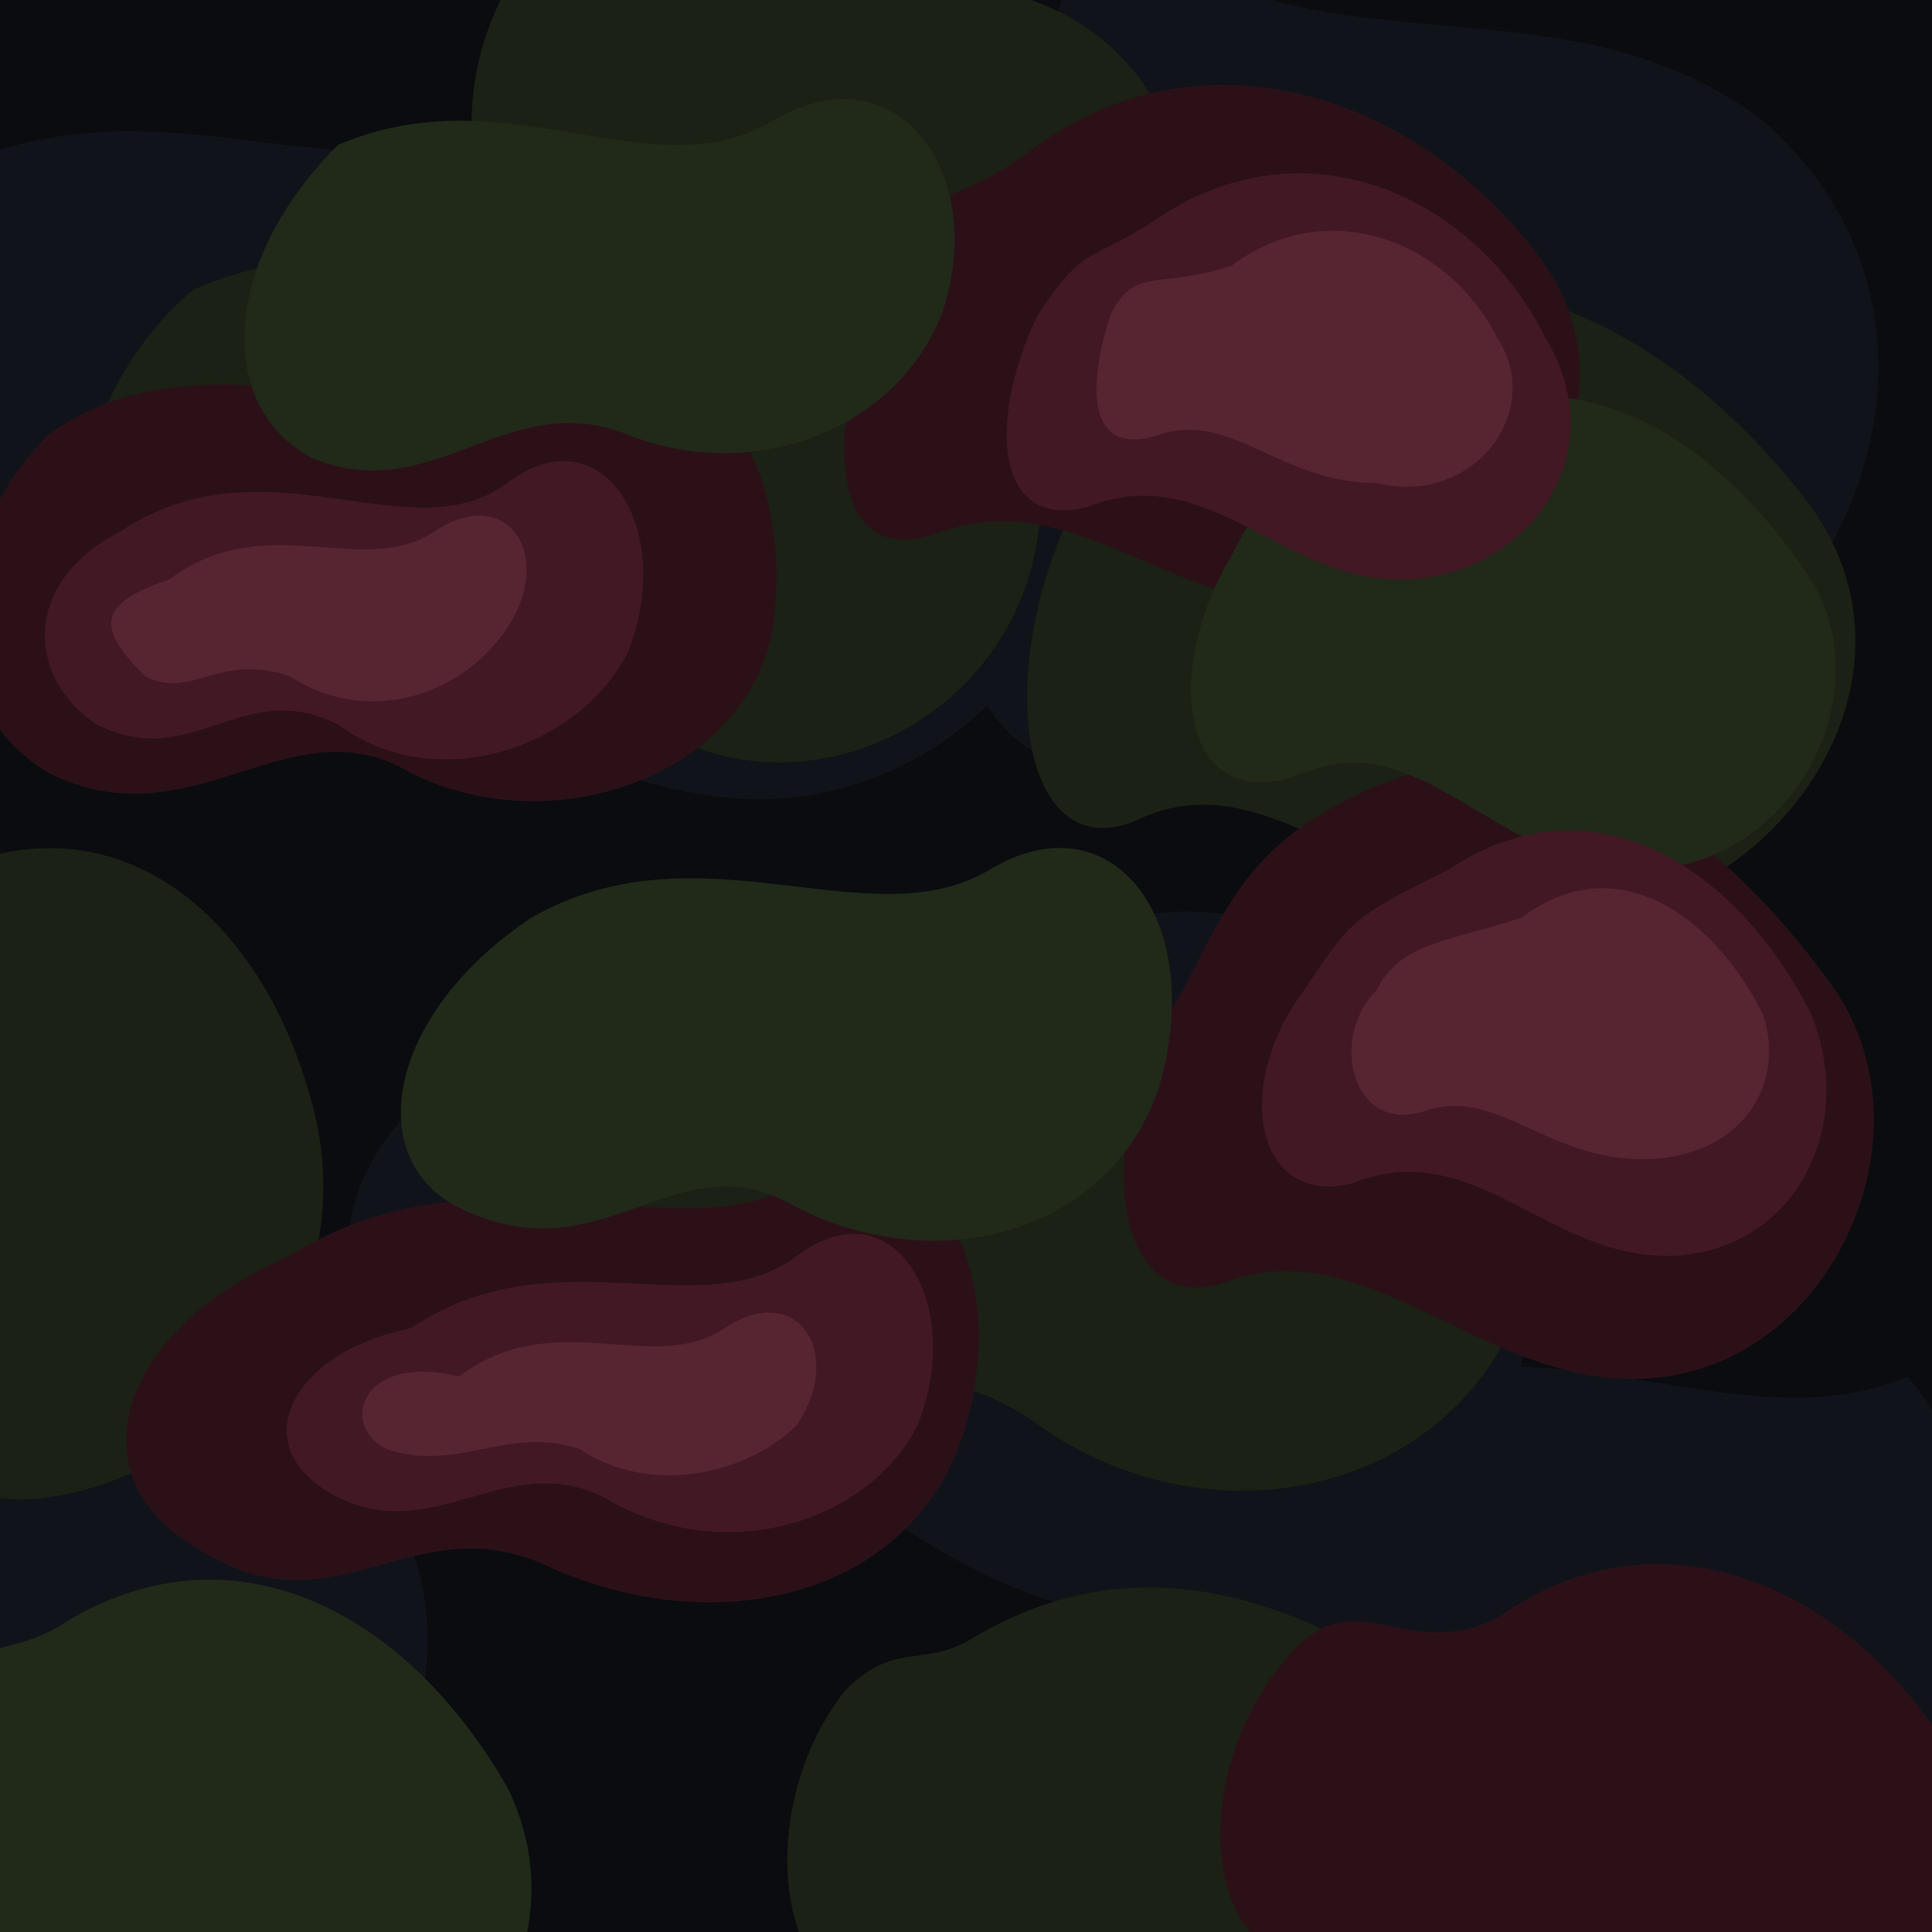
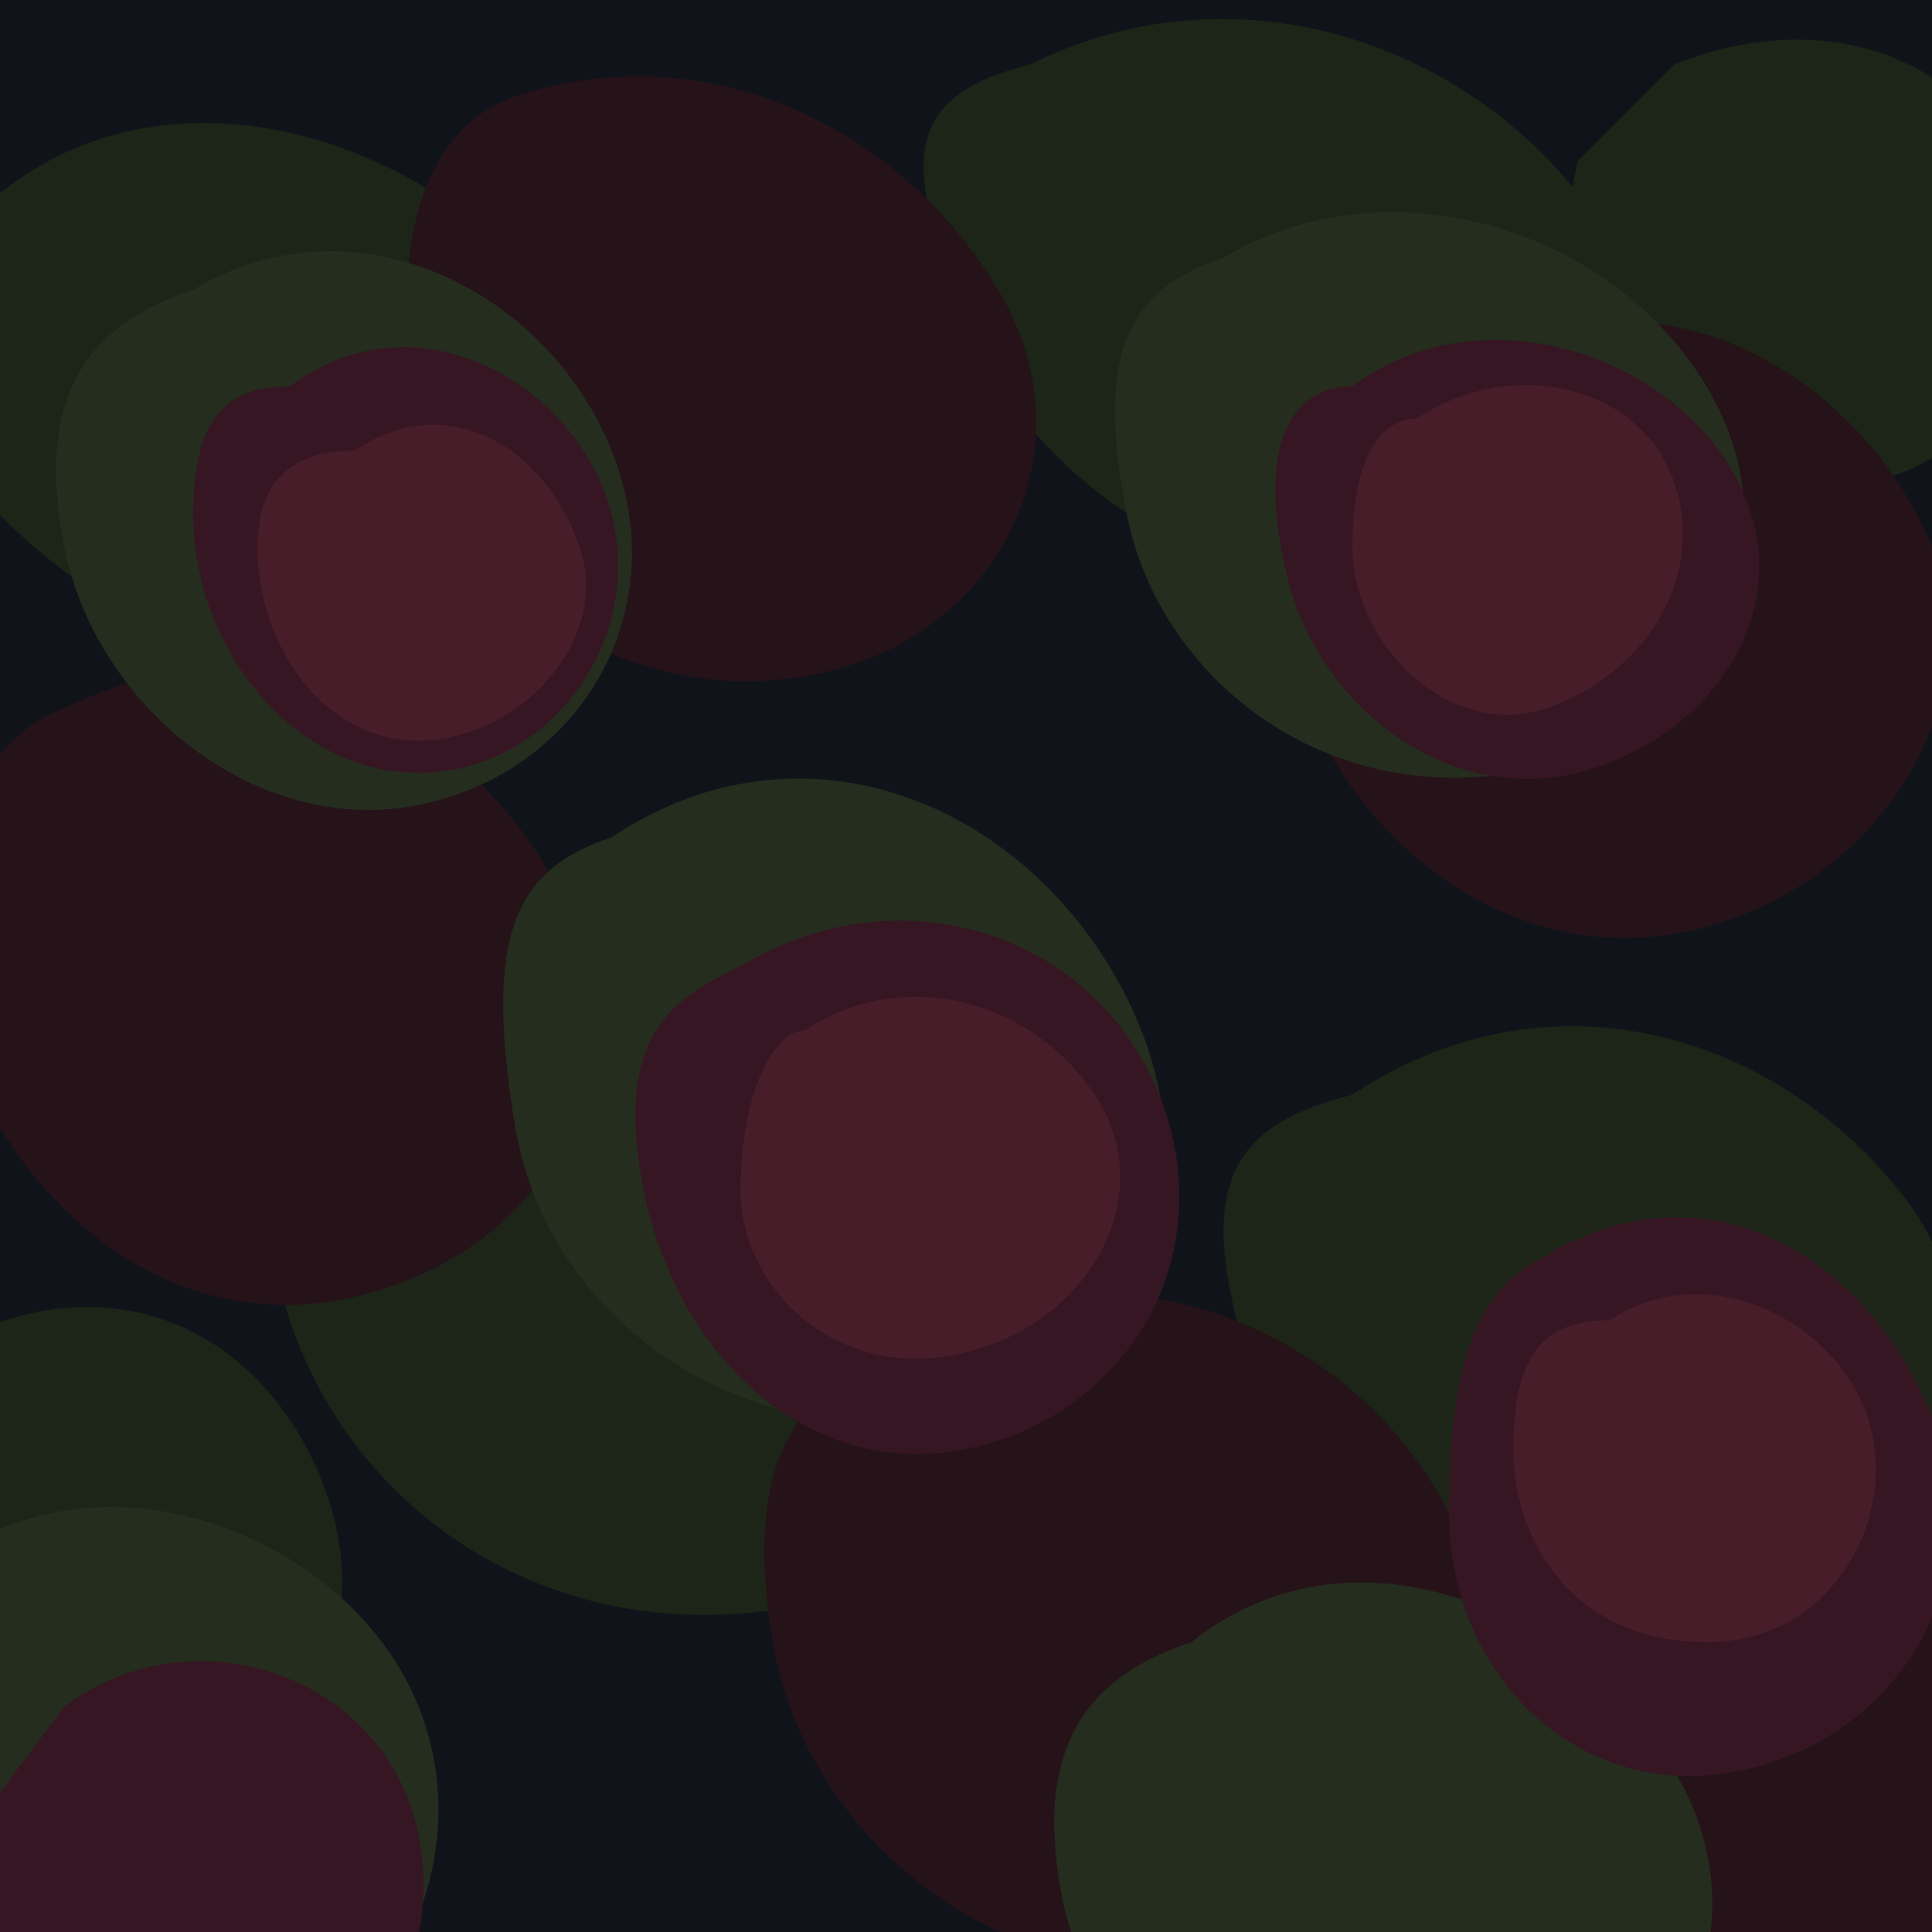
- <svg xmlns="http://www.w3.org/2000/svg" width="800" height="800" viewBox="0 0 800 800">
-   <rect width="800" height="800" fill="#0d1014" />
-   <g fill="#151a21">
-     <path d="M-40,80 C60,20 140,90 220,50 C310,10 380,80 430,170 C470,240 410,320 330,330 C240,340 180,260 120,290 C50,320 -10,250 -40,180 Z" />
-     <path d="M480,-20 C560,30 650,-10 730,50 C810,120 780,230 710,280 C630,330 540,270 470,310 C410,340 370,250 410,160 C440,90 420,-60 480,-20 Z" />
-     <path d="M180,450 C260,390 360,430 440,390 C520,350 610,410 630,510 C650,610 560,680 470,670 C370,660 330,570 240,580 C150,590 110,510 180,450 Z" />
-     <path d="M-30,520 C60,480 130,550 170,640 C200,720 130,810 40,820 C-40,830 -70,740 -80,650 C-90,580 -70,540 -30,520 Z" />
-     <path d="M550,580 C640,540 720,600 790,570 C840,630 830,730 760,780 C680,830 590,790 530,730 C490,680 490,610 550,580 Z" />
+ <svg xmlns="http://www.w3.org/2000/svg" width="600" height="600" viewBox="0 0 600 600">
+   <rect width="600" height="600" fill="#10141a" />
+   <g fill="#1c2518">
+     <path d="M0,60 C50,20 120,40 160,80 C200,120 180,180 130,200 C80,220 30,190 0,160 Z" />
+     <path d="M320,20 C380,-10 450,10 490,60 C530,110 500,170 440,180 C380,190 320,150 300,100 C280,50 280,30 320,20 Z" />
+     <path d="M120,320 C180,280 260,300 300,360 C340,420 310,490 240,500 C170,510 110,470 90,410 C70,350 80,330 120,320 Z" />
+     <path d="M420,340 C480,300 550,320 590,370 C630,420 600,490 540,510 C480,530 410,490 390,430 C370,370 380,350 420,340 Z" />
+     <path d="M-20,420 C30,390 80,410 100,460 C120,510 90,560 40,580 C-10,600 -40,570 -50,520 Z" />
+     <path d="M520,20 C570,0 620,20 630,70 C640,120 600,160 550,150 C500,140 480,90 490,50 Z" />
  </g>
-   <g fill="#222a1a">
-     <path d="M80,120 C170,80 260,150 320,110 C390,70 440,140 430,220 C420,300 330,340 270,300 C200,260 160,320 80,300 C10,280 20,170 80,120 Z" />
-     <path d="M520,140 C600,90 690,130 750,210 C800,280 740,370 660,380 C580,390 530,310 470,340 C420,360 410,270 450,200 C480,150 470,170 520,140 Z" />
-     <path d="M-20,360 C50,330 110,380 130,460 C150,540 90,610 20,620 C-50,630 -70,550 -70,470 C-70,400 -50,380 -20,360 Z" />
-     <path d="M290,430 C380,380 470,440 540,410 C610,380 660,450 630,540 C600,620 500,640 430,590 C360,540 310,610 240,560 C180,520 220,470 290,430 Z" />
-     <path d="M400,680 C480,630 560,670 630,730 C690,780 660,860 580,870 C500,880 440,810 380,830 C320,840 310,750 350,700 C370,680 380,690 400,680 Z" />
-     <path d="M280,-40 C350,10 420,-30 470,30 C510,80 460,150 400,160 C330,170 290,110 240,110 C190,110 180,30 220,-20 Z" />
+   <g fill="#261219">
+     <path d="M160,30 C220,10 280,40 310,90 C340,140 310,200 250,210 C190,220 140,180 130,130 C120,80 130,40 160,30 Z" />
+     <path d="M460,110 C520,80 580,120 600,170 C620,220 580,280 520,290 C460,300 410,250 400,200 C390,150 420,120 460,110 Z" />
+     <path d="M20,220 C80,190 140,220 170,270 C200,320 180,380 120,400 C60,420 10,380 -10,330 C-30,280 -10,230 20,220 Z" />
+     <path d="M280,420 C340,380 420,410 450,470 C480,530 450,600 380,610 C310,620 250,570 240,510 C230,450 250,430 280,420 Z" />
+     <path d="M500,480 C560,450 620,480 640,540 C660,600 620,650 560,660 C500,670 450,620 450,560 C450,510 470,490 500,480 Z" />
  </g>
-   <g fill="#38141f">
-     <path d="M20,180 C90,130 180,190 230,160 C290,130 330,190 320,260 C310,320 230,350 170,320 C120,290 80,350 20,320 C-30,290 -20,220 20,180 Z" />
-     <path d="M430,60 C500,10 590,40 640,110 C680,170 630,240 560,250 C490,260 450,200 390,220 C340,240 340,170 370,110 C390,70 390,90 430,60 Z" />
-     <path d="M120,520 C200,470 280,520 330,490 C380,460 420,520 400,590 C380,660 300,680 230,650 C170,620 140,680 80,640 C30,610 50,550 120,520 Z" />
-     <path d="M560,330 C640,290 710,340 760,410 C800,470 760,560 690,570 C620,580 570,510 510,530 C460,550 450,470 490,410 C510,370 520,350 560,330 Z" />
-     <path d="M620,670 C690,620 770,660 810,730 C840,790 790,870 720,870 C650,870 610,800 550,810 C500,820 490,740 530,690 C560,650 580,690 620,670 Z" />
+   <g fill="#242d1e">
+     <path d="M60,90 C110,60 170,90 190,140 C210,190 180,240 130,250 C80,260 30,220 20,170 C10,120 30,100 60,90 Z" />
+     <path d="M380,80 C430,50 500,70 530,120 C560,170 530,230 470,240 C410,250 360,210 350,160 C340,110 350,90 380,80 Z" />
+     <path d="M190,260 C250,220 320,250 350,310 C380,370 350,430 290,440 C230,450 170,410 160,350 C150,290 160,270 190,260 Z" />
+     <path d="M-10,480 C40,450 110,480 130,530 C150,580 120,640 60,650 C0,660 -40,620 -50,570 Z" />
+     <path d="M370,510 C420,470 490,500 520,550 C550,600 520,660 460,670 C400,680 340,640 330,590 C320,540 340,520 370,510 Z" />
  </g>
-   <g fill="#2a3520">
-     <path d="M140,60 C210,30 270,80 320,50 C370,20 410,70 390,130 C370,180 310,200 260,180 C210,160 180,210 130,190 C90,170 90,110 140,60 Z" />
-     <path d="M580,180 C650,140 710,180 750,240 C780,290 740,360 680,360 C620,360 590,300 540,320 C490,340 480,280 510,230 C530,190 540,200 580,180 Z" />
-     <path d="M220,380 C290,340 360,390 410,360 C460,330 500,380 480,450 C460,510 390,530 330,500 C280,470 250,530 190,500 C150,480 160,420 220,380 Z" />
-     <path d="M30,670 C100,630 170,670 210,740 C240,800 200,870 130,880 C60,880 20,820 -30,820 C-70,820 -70,750 -30,710 C0,670 0,690 30,670 Z" />
+   <g fill="#361622">
+     <path d="M90,120 C130,90 180,120 190,160 C200,200 170,240 130,240 C90,240 60,200 60,160 C60,130 70,120 90,120 Z" />
+     <path d="M420,120 C460,90 520,110 540,150 C560,190 530,230 490,240 C450,250 410,220 400,180 C390,140 400,120 420,120 Z" />
+     <path d="M230,300 C280,270 340,290 360,340 C380,390 350,440 300,450 C250,460 210,420 200,370 C190,320 210,310 230,300 Z" />
+     <path d="M480,390 C530,360 580,390 600,440 C620,490 590,540 540,550 C490,560 450,520 450,470 C450,420 460,400 480,390 Z" />
+     <path d="M20,530 C60,500 120,520 130,570 C140,620 100,660 60,660 C20,660 -10,620 -10,570 Z" />
  </g>
-   <g fill="#541f2e">
-     <path d="M50,220 C110,180 170,230 210,200 C250,170 280,220 260,270 C240,310 180,330 140,300 C100,280 80,320 40,300 C10,280 10,240 50,220 Z" />
-     <path d="M480,90 C540,50 610,80 640,140 C670,190 630,240 580,240 C530,240 500,190 450,210 C410,220 410,170 430,130 C450,100 450,110 480,90 Z" />
-     <path d="M170,550 C230,510 290,550 330,520 C370,490 400,540 380,590 C360,630 300,650 250,620 C210,600 180,640 140,620 C100,600 120,560 170,550 Z" />
-     <path d="M600,360 C660,320 720,360 750,420 C770,470 740,520 690,520 C640,520 610,470 560,490 C520,500 510,450 540,410 C560,380 560,380 600,360 Z" />
+   <g fill="#481d2a">
+     <path d="M110,140 C140,120 170,140 180,170 C190,200 160,230 130,230 C100,230 80,200 80,170 C80,150 90,140 110,140 Z" />
+     <path d="M440,130 C470,110 510,120 520,150 C530,180 510,210 480,220 C450,230 420,200 420,170 C420,140 430,130 440,130 Z" />
+     <path d="M250,320 C280,300 320,310 340,340 C360,370 340,410 300,420 C260,430 230,400 230,370 C230,340 240,320 250,320 Z" />
+     <path d="M500,410 C530,390 570,410 580,440 C590,470 570,510 530,510 C490,510 470,480 470,450 C470,420 480,410 500,410 Z" />
  </g>
-   <g fill="#7a3346" opacity="0.75">
-     <path d="M70,240 C110,210 150,240 180,220 C210,200 230,230 210,260 C190,290 150,300 120,280 C90,270 80,290 60,280 C40,260 40,250 70,240 Z" />
-     <path d="M510,110 C550,80 600,100 620,140 C640,170 610,210 570,200 C530,200 510,170 480,180 C450,190 450,160 460,130 C470,110 480,120 510,110 Z" />
-     <path d="M190,570 C230,540 270,570 300,550 C330,530 350,560 330,590 C310,610 270,620 240,600 C210,590 190,610 160,600 C140,590 150,560 190,570 Z" />
-     <path d="M630,380 C670,350 710,380 730,420 C740,450 720,480 680,480 C640,480 620,450 590,460 C560,470 550,430 570,410 C580,390 600,390 630,380 Z" />
-   </g>
-   <rect width="800" height="800" fill="#000000" opacity="0.22" />
</svg>
